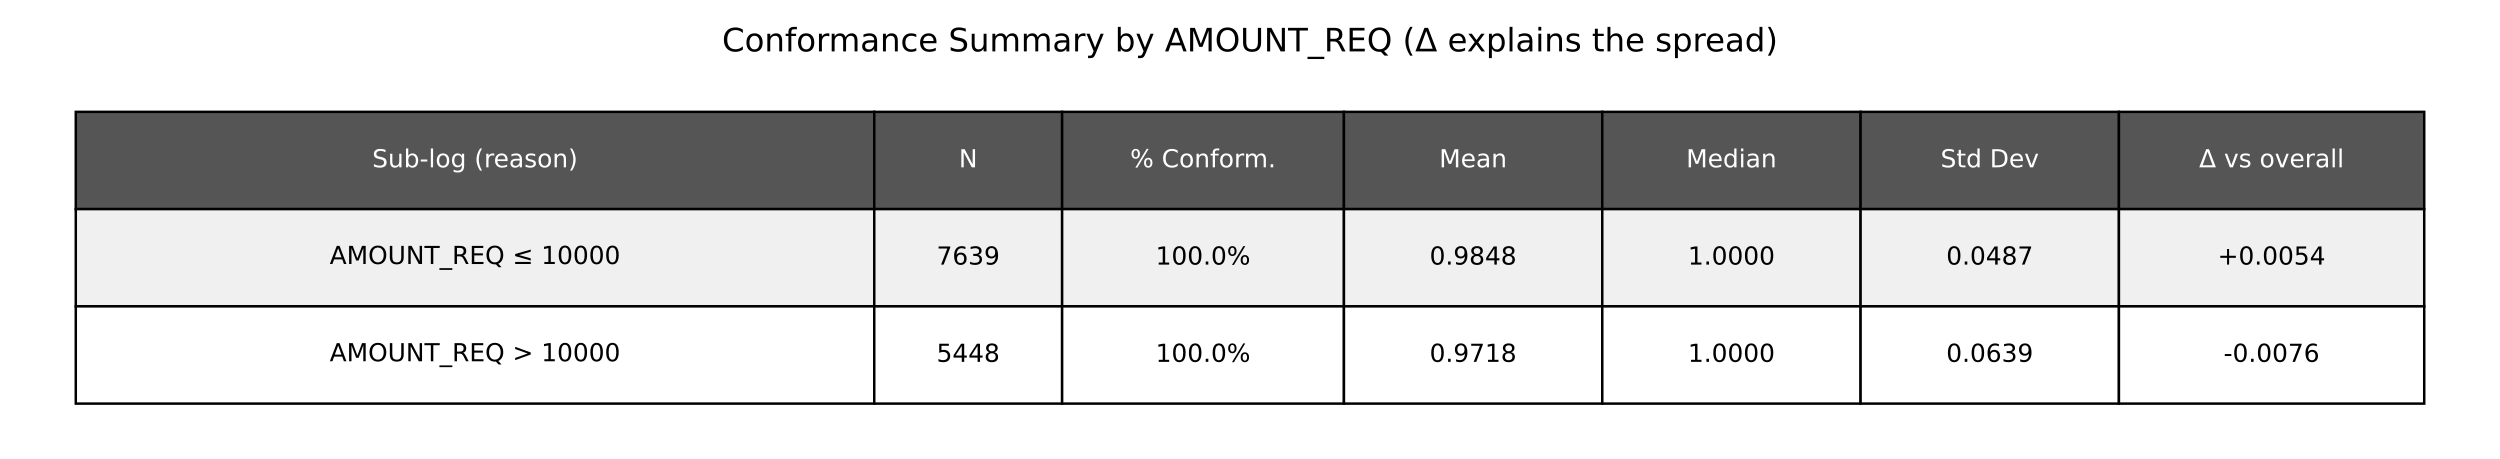
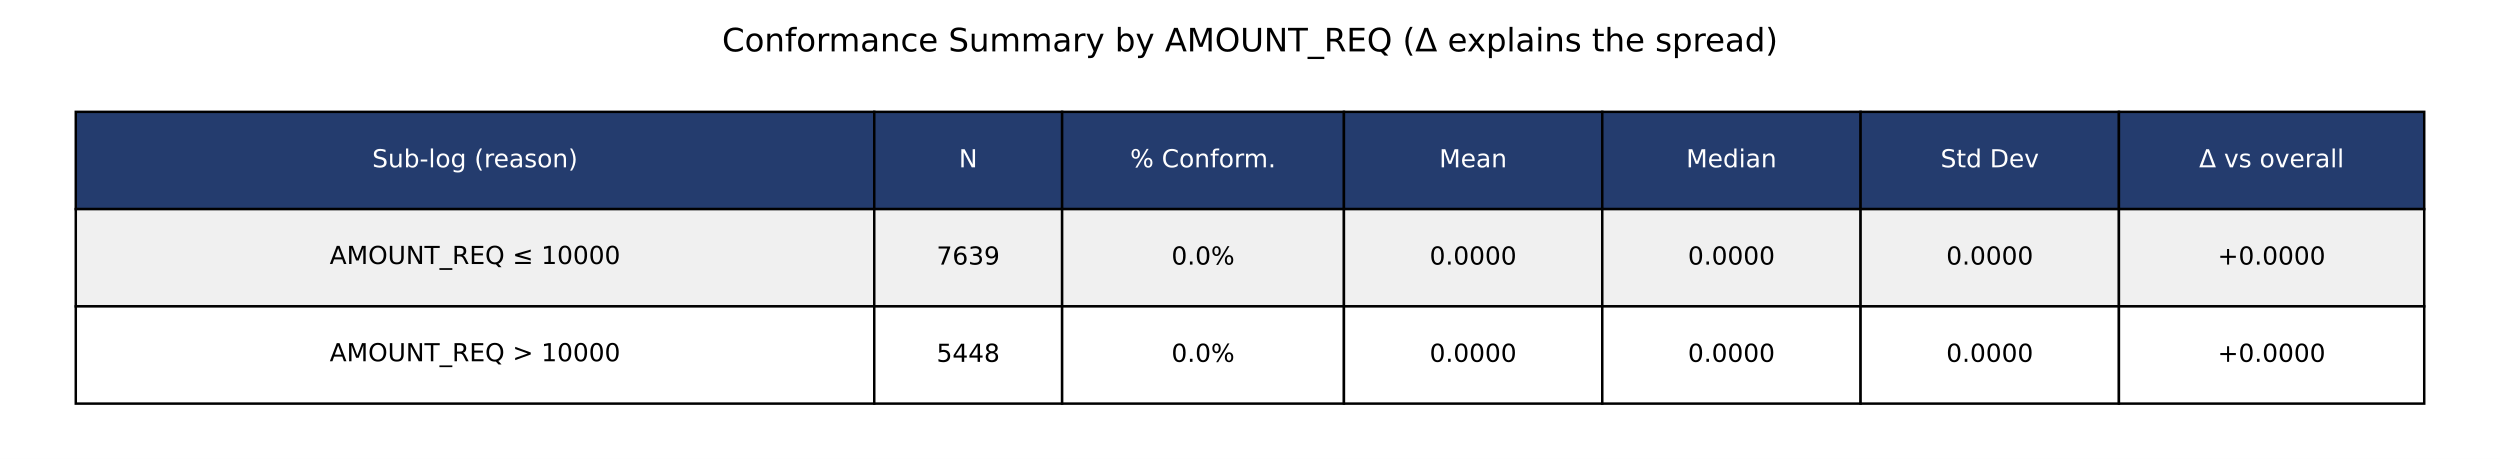
<svg xmlns="http://www.w3.org/2000/svg" xmlns:xlink="http://www.w3.org/1999/xlink" width="1005.6pt" height="184.598pt" viewBox="0 0 1005.6 184.598" version="1.1">
  <defs>
    <style type="text/css">*{stroke-linejoin: round; stroke-linecap: butt}</style>
  </defs>
  <g id="figure_1">
    <g id="patch_1">
      <path d="M 0 184.598  L 1005.6 184.598  L 1005.6 0  L 0 0  z " style="fill: #ffffff" />
    </g>
    <g id="axes_1">
      <g id="table_1">
        <g id="patch_2">
-           <path d="M 30.48 84.109  L 351.658 84.109  L 351.658 44.99  L 30.48 44.99  z " style="fill: #555555; stroke: #000000; stroke-linejoin: miter" />
+           <path d="M 30.48 84.109  L 351.658 84.109  L 351.658 44.99  L 30.48 44.99  z " style="fill: #243c6e; stroke: #000000; stroke-linejoin: miter" />
        </g>
        <g id="text_1">
          <g style="fill: #ffffff" transform="translate(149.718 67.30908) scale(0.1 -0.1)">
            <defs>
              <path id="DejaVuSans-53" d="M 3425 4513  L 3425 3897  Q 3066 4069 2747 4153  Q 2428 4238 2131 4238  Q 1616 4238 1336 4038  Q 1056 3838 1056 3469  Q 1056 3159 1242 3001  Q 1428 2844 1947 2747  L 2328 2669  Q 3034 2534 3370 2195  Q 3706 1856 3706 1288  Q 3706 609 3251 259  Q 2797 -91 1919 -91  Q 1588 -91 1214 -16  Q 841 59 441 206  L 441 856  Q 825 641 1194 531  Q 1563 422 1919 422  Q 2459 422 2753 634  Q 3047 847 3047 1241  Q 3047 1584 2836 1778  Q 2625 1972 2144 2069  L 1759 2144  Q 1053 2284 737 2584  Q 422 2884 422 3419  Q 422 4038 858 4394  Q 1294 4750 2059 4750  Q 2388 4750 2728 4690  Q 3069 4631 3425 4513  z " transform="scale(0.015625)" />
              <path id="DejaVuSans-75" d="M 544 1381  L 544 3500  L 1119 3500  L 1119 1403  Q 1119 906 1312 657  Q 1506 409 1894 409  Q 2359 409 2629 706  Q 2900 1003 2900 1516  L 2900 3500  L 3475 3500  L 3475 0  L 2900 0  L 2900 538  Q 2691 219 2414 64  Q 2138 -91 1772 -91  Q 1169 -91 856 284  Q 544 659 544 1381  z M 1991 3584  L 1991 3584  z " transform="scale(0.015625)" />
              <path id="DejaVuSans-62" d="M 3116 1747  Q 3116 2381 2855 2742  Q 2594 3103 2138 3103  Q 1681 3103 1420 2742  Q 1159 2381 1159 1747  Q 1159 1113 1420 752  Q 1681 391 2138 391  Q 2594 391 2855 752  Q 3116 1113 3116 1747  z M 1159 2969  Q 1341 3281 1617 3432  Q 1894 3584 2278 3584  Q 2916 3584 3314 3078  Q 3713 2572 3713 1747  Q 3713 922 3314 415  Q 2916 -91 2278 -91  Q 1894 -91 1617 61  Q 1341 213 1159 525  L 1159 0  L 581 0  L 581 4863  L 1159 4863  L 1159 2969  z " transform="scale(0.015625)" />
              <path id="DejaVuSans-2d" d="M 313 2009  L 1997 2009  L 1997 1497  L 313 1497  L 313 2009  z " transform="scale(0.015625)" />
              <path id="DejaVuSans-6c" d="M 603 4863  L 1178 4863  L 1178 0  L 603 0  L 603 4863  z " transform="scale(0.015625)" />
              <path id="DejaVuSans-6f" d="M 1959 3097  Q 1497 3097 1228 2736  Q 959 2375 959 1747  Q 959 1119 1226 758  Q 1494 397 1959 397  Q 2419 397 2687 759  Q 2956 1122 2956 1747  Q 2956 2369 2687 2733  Q 2419 3097 1959 3097  z M 1959 3584  Q 2709 3584 3137 3096  Q 3566 2609 3566 1747  Q 3566 888 3137 398  Q 2709 -91 1959 -91  Q 1206 -91 779 398  Q 353 888 353 1747  Q 353 2609 779 3096  Q 1206 3584 1959 3584  z " transform="scale(0.015625)" />
              <path id="DejaVuSans-67" d="M 2906 1791  Q 2906 2416 2648 2759  Q 2391 3103 1925 3103  Q 1463 3103 1205 2759  Q 947 2416 947 1791  Q 947 1169 1205 825  Q 1463 481 1925 481  Q 2391 481 2648 825  Q 2906 1169 2906 1791  z M 3481 434  Q 3481 -459 3084 -895  Q 2688 -1331 1869 -1331  Q 1566 -1331 1297 -1286  Q 1028 -1241 775 -1147  L 775 -588  Q 1028 -725 1275 -790  Q 1522 -856 1778 -856  Q 2344 -856 2625 -561  Q 2906 -266 2906 331  L 2906 616  Q 2728 306 2450 153  Q 2172 0 1784 0  Q 1141 0 747 490  Q 353 981 353 1791  Q 353 2603 747 3093  Q 1141 3584 1784 3584  Q 2172 3584 2450 3431  Q 2728 3278 2906 2969  L 2906 3500  L 3481 3500  L 3481 434  z " transform="scale(0.015625)" />
              <path id="DejaVuSans-20" transform="scale(0.015625)" />
              <path id="DejaVuSans-28" d="M 1984 4856  Q 1566 4138 1362 3434  Q 1159 2731 1159 2009  Q 1159 1288 1364 580  Q 1569 -128 1984 -844  L 1484 -844  Q 1016 -109 783 600  Q 550 1309 550 2009  Q 550 2706 781 3412  Q 1013 4119 1484 4856  L 1984 4856  z " transform="scale(0.015625)" />
              <path id="DejaVuSans-72" d="M 2631 2963  Q 2534 3019 2420 3045  Q 2306 3072 2169 3072  Q 1681 3072 1420 2755  Q 1159 2438 1159 1844  L 1159 0  L 581 0  L 581 3500  L 1159 3500  L 1159 2956  Q 1341 3275 1631 3429  Q 1922 3584 2338 3584  Q 2397 3584 2469 3576  Q 2541 3569 2628 3553  L 2631 2963  z " transform="scale(0.015625)" />
              <path id="DejaVuSans-65" d="M 3597 1894  L 3597 1613  L 953 1613  Q 991 1019 1311 708  Q 1631 397 2203 397  Q 2534 397 2845 478  Q 3156 559 3463 722  L 3463 178  Q 3153 47 2828 -22  Q 2503 -91 2169 -91  Q 1331 -91 842 396  Q 353 884 353 1716  Q 353 2575 817 3079  Q 1281 3584 2069 3584  Q 2775 3584 3186 3129  Q 3597 2675 3597 1894  z M 3022 2063  Q 3016 2534 2758 2815  Q 2500 3097 2075 3097  Q 1594 3097 1305 2825  Q 1016 2553 972 2059  L 3022 2063  z " transform="scale(0.015625)" />
              <path id="DejaVuSans-61" d="M 2194 1759  Q 1497 1759 1228 1600  Q 959 1441 959 1056  Q 959 750 1161 570  Q 1363 391 1709 391  Q 2188 391 2477 730  Q 2766 1069 2766 1631  L 2766 1759  L 2194 1759  z M 3341 1997  L 3341 0  L 2766 0  L 2766 531  Q 2569 213 2275 61  Q 1981 -91 1556 -91  Q 1019 -91 701 211  Q 384 513 384 1019  Q 384 1609 779 1909  Q 1175 2209 1959 2209  L 2766 2209  L 2766 2266  Q 2766 2663 2505 2880  Q 2244 3097 1772 3097  Q 1472 3097 1187 3025  Q 903 2953 641 2809  L 641 3341  Q 956 3463 1253 3523  Q 1550 3584 1831 3584  Q 2591 3584 2966 3190  Q 3341 2797 3341 1997  z " transform="scale(0.015625)" />
              <path id="DejaVuSans-73" d="M 2834 3397  L 2834 2853  Q 2591 2978 2328 3040  Q 2066 3103 1784 3103  Q 1356 3103 1142 2972  Q 928 2841 928 2578  Q 928 2378 1081 2264  Q 1234 2150 1697 2047  L 1894 2003  Q 2506 1872 2764 1633  Q 3022 1394 3022 966  Q 3022 478 2636 193  Q 2250 -91 1575 -91  Q 1294 -91 989 -36  Q 684 19 347 128  L 347 722  Q 666 556 975 473  Q 1284 391 1588 391  Q 1994 391 2212 530  Q 2431 669 2431 922  Q 2431 1156 2273 1281  Q 2116 1406 1581 1522  L 1381 1569  Q 847 1681 609 1914  Q 372 2147 372 2553  Q 372 3047 722 3315  Q 1072 3584 1716 3584  Q 2034 3584 2315 3537  Q 2597 3491 2834 3397  z " transform="scale(0.015625)" />
              <path id="DejaVuSans-6e" d="M 3513 2113  L 3513 0  L 2938 0  L 2938 2094  Q 2938 2591 2744 2837  Q 2550 3084 2163 3084  Q 1697 3084 1428 2787  Q 1159 2491 1159 1978  L 1159 0  L 581 0  L 581 3500  L 1159 3500  L 1159 2956  Q 1366 3272 1645 3428  Q 1925 3584 2291 3584  Q 2894 3584 3203 3211  Q 3513 2838 3513 2113  z " transform="scale(0.015625)" />
              <path id="DejaVuSans-29" d="M 513 4856  L 1013 4856  Q 1481 4119 1714 3412  Q 1947 2706 1947 2009  Q 1947 1309 1714 600  Q 1481 -109 1013 -844  L 513 -844  Q 928 -128 1133 580  Q 1338 1288 1338 2009  Q 1338 2731 1133 3434  Q 928 4138 513 4856  z " transform="scale(0.015625)" />
            </defs>
            <use xlink:href="#DejaVuSans-53" />
            <use xlink:href="#DejaVuSans-75" transform="translate(63.47656 0)" />
            <use xlink:href="#DejaVuSans-62" transform="translate(126.8555 0)" />
            <use xlink:href="#DejaVuSans-2d" transform="translate(190.332 0)" />
            <use xlink:href="#DejaVuSans-6c" transform="translate(226.416 0)" />
            <use xlink:href="#DejaVuSans-6f" transform="translate(254.1992 0)" />
            <use xlink:href="#DejaVuSans-67" transform="translate(315.3809 0)" />
            <use xlink:href="#DejaVuSans-20" transform="translate(378.8574 0)" />
            <use xlink:href="#DejaVuSans-28" transform="translate(410.6445 0)" />
            <use xlink:href="#DejaVuSans-72" transform="translate(449.6582 0)" />
            <use xlink:href="#DejaVuSans-65" transform="translate(488.5215 0)" />
            <use xlink:href="#DejaVuSans-61" transform="translate(550.0449 0)" />
            <use xlink:href="#DejaVuSans-73" transform="translate(611.3242 0)" />
            <use xlink:href="#DejaVuSans-6f" transform="translate(663.4238 0)" />
            <use xlink:href="#DejaVuSans-6e" transform="translate(724.6055 0)" />
            <use xlink:href="#DejaVuSans-29" transform="translate(787.9844 0)" />
          </g>
        </g>
        <g id="patch_3">
-           <path d="M 351.658 84.109  L 427.229 84.109  L 427.229 44.99  L 351.658 44.99  z " style="fill: #555555; stroke: #000000; stroke-linejoin: miter" />
+           <path d="M 351.658 84.109  L 427.229 84.109  L 427.229 44.99  L 351.658 44.99  z " style="fill: #243c6e; stroke: #000000; stroke-linejoin: miter" />
        </g>
        <g id="text_2">
          <g style="fill: #ffffff" transform="translate(385.7026 67.30908) scale(0.1 -0.1)">
            <defs>
              <path id="DejaVuSans-4e" d="M 628 4666  L 1478 4666  L 3547 763  L 3547 4666  L 4159 4666  L 4159 0  L 3309 0  L 1241 3903  L 1241 0  L 628 0  L 628 4666  z " transform="scale(0.015625)" />
            </defs>
            <use xlink:href="#DejaVuSans-4e" />
          </g>
        </g>
        <g id="patch_4">
-           <path d="M 427.229 84.109  L 540.586 84.109  L 540.586 44.99  L 427.229 44.99  z " style="fill: #555555; stroke: #000000; stroke-linejoin: miter" />
+           <path d="M 427.229 84.109  L 540.586 84.109  L 540.586 44.99  L 427.229 44.99  z " style="fill: #243c6e; stroke: #000000; stroke-linejoin: miter" />
        </g>
        <g id="text_3">
          <g style="fill: #ffffff" transform="translate(454.601 67.30908) scale(0.1 -0.1)">
            <defs>
              <path id="DejaVuSans-25" d="M 4653 2053  Q 4381 2053 4226 1822  Q 4072 1591 4072 1178  Q 4072 772 4226 539  Q 4381 306 4653 306  Q 4919 306 5073 539  Q 5228 772 5228 1178  Q 5228 1588 5073 1820  Q 4919 2053 4653 2053  z M 4653 2450  Q 5147 2450 5437 2106  Q 5728 1763 5728 1178  Q 5728 594 5436 251  Q 5144 -91 4653 -91  Q 4153 -91 3862 251  Q 3572 594 3572 1178  Q 3572 1766 3864 2108  Q 4156 2450 4653 2450  z M 1428 4353  Q 1159 4353 1004 4120  Q 850 3888 850 3481  Q 850 3069 1003 2837  Q 1156 2606 1428 2606  Q 1700 2606 1854 2837  Q 2009 3069 2009 3481  Q 2009 3884 1853 4118  Q 1697 4353 1428 4353  z M 4250 4750  L 4750 4750  L 1831 -91  L 1331 -91  L 4250 4750  z M 1428 4750  Q 1922 4750 2215 4408  Q 2509 4066 2509 3481  Q 2509 2891 2217 2550  Q 1925 2209 1428 2209  Q 931 2209 642 2551  Q 353 2894 353 3481  Q 353 4063 643 4406  Q 934 4750 1428 4750  z " transform="scale(0.015625)" />
              <path id="DejaVuSans-43" d="M 4122 4306  L 4122 3641  Q 3803 3938 3442 4084  Q 3081 4231 2675 4231  Q 1875 4231 1450 3742  Q 1025 3253 1025 2328  Q 1025 1406 1450 917  Q 1875 428 2675 428  Q 3081 428 3442 575  Q 3803 722 4122 1019  L 4122 359  Q 3791 134 3420 21  Q 3050 -91 2638 -91  Q 1578 -91 968 557  Q 359 1206 359 2328  Q 359 3453 968 4101  Q 1578 4750 2638 4750  Q 3056 4750 3426 4639  Q 3797 4528 4122 4306  z " transform="scale(0.015625)" />
              <path id="DejaVuSans-66" d="M 2375 4863  L 2375 4384  L 1825 4384  Q 1516 4384 1395 4259  Q 1275 4134 1275 3809  L 1275 3500  L 2222 3500  L 2222 3053  L 1275 3053  L 1275 0  L 697 0  L 697 3053  L 147 3053  L 147 3500  L 697 3500  L 697 3744  Q 697 4328 969 4595  Q 1241 4863 1831 4863  L 2375 4863  z " transform="scale(0.015625)" />
              <path id="DejaVuSans-6d" d="M 3328 2828  Q 3544 3216 3844 3400  Q 4144 3584 4550 3584  Q 5097 3584 5394 3201  Q 5691 2819 5691 2113  L 5691 0  L 5113 0  L 5113 2094  Q 5113 2597 4934 2840  Q 4756 3084 4391 3084  Q 3944 3084 3684 2787  Q 3425 2491 3425 1978  L 3425 0  L 2847 0  L 2847 2094  Q 2847 2600 2669 2842  Q 2491 3084 2119 3084  Q 1678 3084 1418 2786  Q 1159 2488 1159 1978  L 1159 0  L 581 0  L 581 3500  L 1159 3500  L 1159 2956  Q 1356 3278 1631 3431  Q 1906 3584 2284 3584  Q 2666 3584 2933 3390  Q 3200 3197 3328 2828  z " transform="scale(0.015625)" />
              <path id="DejaVuSans-2e" d="M 684 794  L 1344 794  L 1344 0  L 684 0  L 684 794  z " transform="scale(0.015625)" />
            </defs>
            <use xlink:href="#DejaVuSans-25" />
            <use xlink:href="#DejaVuSans-20" transform="translate(95.01953 0)" />
            <use xlink:href="#DejaVuSans-43" transform="translate(126.8066 0)" />
            <use xlink:href="#DejaVuSans-6f" transform="translate(196.6309 0)" />
            <use xlink:href="#DejaVuSans-6e" transform="translate(257.8125 0)" />
            <use xlink:href="#DejaVuSans-66" transform="translate(321.1914 0)" />
            <use xlink:href="#DejaVuSans-6f" transform="translate(356.3965 0)" />
            <use xlink:href="#DejaVuSans-72" transform="translate(417.5781 0)" />
            <use xlink:href="#DejaVuSans-6d" transform="translate(456.9414 0)" />
            <use xlink:href="#DejaVuSans-2e" transform="translate(554.3535 0)" />
          </g>
        </g>
        <g id="patch_5">
-           <path d="M 540.586 84.109  L 644.496 84.109  L 644.496 44.99  L 540.586 44.99  z " style="fill: #555555; stroke: #000000; stroke-linejoin: miter" />
+           <path d="M 540.586 84.109  L 644.496 84.109  L 644.496 44.99  L 540.586 44.99  z " style="fill: #243c6e; stroke: #000000; stroke-linejoin: miter" />
        </g>
        <g id="text_4">
          <g style="fill: #ffffff" transform="translate(578.9174 67.30908) scale(0.1 -0.1)">
            <defs>
              <path id="DejaVuSans-4d" d="M 628 4666  L 1569 4666  L 2759 1491  L 3956 4666  L 4897 4666  L 4897 0  L 4281 0  L 4281 4097  L 3078 897  L 2444 897  L 1241 4097  L 1241 0  L 628 0  L 628 4666  z " transform="scale(0.015625)" />
            </defs>
            <use xlink:href="#DejaVuSans-4d" />
            <use xlink:href="#DejaVuSans-65" transform="translate(86.2793 0)" />
            <use xlink:href="#DejaVuSans-61" transform="translate(147.8027 0)" />
            <use xlink:href="#DejaVuSans-6e" transform="translate(209.082 0)" />
          </g>
        </g>
        <g id="patch_6">
-           <path d="M 644.496 84.109  L 748.406 84.109  L 748.406 44.99  L 644.496 44.99  z " style="fill: #555555; stroke: #000000; stroke-linejoin: miter" />
+           <path d="M 644.496 84.109  L 748.406 84.109  L 748.406 44.99  L 644.496 44.99  z " style="fill: #243c6e; stroke: #000000; stroke-linejoin: miter" />
        </g>
        <g id="text_5">
          <g style="fill: #ffffff" transform="translate(678.2645 67.30908) scale(0.1 -0.1)">
            <defs>
              <path id="DejaVuSans-64" d="M 2906 2969  L 2906 4863  L 3481 4863  L 3481 0  L 2906 0  L 2906 525  Q 2725 213 2448 61  Q 2172 -91 1784 -91  Q 1150 -91 751 415  Q 353 922 353 1747  Q 353 2572 751 3078  Q 1150 3584 1784 3584  Q 2172 3584 2448 3432  Q 2725 3281 2906 2969  z M 947 1747  Q 947 1113 1208 752  Q 1469 391 1925 391  Q 2381 391 2643 752  Q 2906 1113 2906 1747  Q 2906 2381 2643 2742  Q 2381 3103 1925 3103  Q 1469 3103 1208 2742  Q 947 2381 947 1747  z " transform="scale(0.015625)" />
              <path id="DejaVuSans-69" d="M 603 3500  L 1178 3500  L 1178 0  L 603 0  L 603 3500  z M 603 4863  L 1178 4863  L 1178 4134  L 603 4134  L 603 4863  z " transform="scale(0.015625)" />
            </defs>
            <use xlink:href="#DejaVuSans-4d" />
            <use xlink:href="#DejaVuSans-65" transform="translate(86.2793 0)" />
            <use xlink:href="#DejaVuSans-64" transform="translate(147.8027 0)" />
            <use xlink:href="#DejaVuSans-69" transform="translate(211.2793 0)" />
            <use xlink:href="#DejaVuSans-61" transform="translate(239.0625 0)" />
            <use xlink:href="#DejaVuSans-6e" transform="translate(300.3418 0)" />
          </g>
        </g>
        <g id="patch_7">
-           <path d="M 748.406 84.109  L 852.317 84.109  L 852.317 44.99  L 748.406 44.99  z " style="fill: #555555; stroke: #000000; stroke-linejoin: miter" />
+           <path d="M 748.406 84.109  L 852.317 84.109  L 852.317 44.99  L 748.406 44.99  z " style="fill: #243c6e; stroke: #000000; stroke-linejoin: miter" />
        </g>
        <g id="text_6">
          <g style="fill: #ffffff" transform="translate(780.578 67.30908) scale(0.1 -0.1)">
            <defs>
              <path id="DejaVuSans-74" d="M 1172 4494  L 1172 3500  L 2356 3500  L 2356 3053  L 1172 3053  L 1172 1153  Q 1172 725 1289 603  Q 1406 481 1766 481  L 2356 481  L 2356 0  L 1766 0  Q 1100 0 847 248  Q 594 497 594 1153  L 594 3053  L 172 3053  L 172 3500  L 594 3500  L 594 4494  L 1172 4494  z " transform="scale(0.015625)" />
              <path id="DejaVuSans-44" d="M 1259 4147  L 1259 519  L 2022 519  Q 2988 519 3436 956  Q 3884 1394 3884 2338  Q 3884 3275 3436 3711  Q 2988 4147 2022 4147  L 1259 4147  z M 628 4666  L 1925 4666  Q 3281 4666 3915 4102  Q 4550 3538 4550 2338  Q 4550 1131 3912 565  Q 3275 0 1925 0  L 628 0  L 628 4666  z " transform="scale(0.015625)" />
              <path id="DejaVuSans-76" d="M 191 3500  L 800 3500  L 1894 563  L 2988 3500  L 3597 3500  L 2284 0  L 1503 0  L 191 3500  z " transform="scale(0.015625)" />
            </defs>
            <use xlink:href="#DejaVuSans-53" />
            <use xlink:href="#DejaVuSans-74" transform="translate(63.47656 0)" />
            <use xlink:href="#DejaVuSans-64" transform="translate(102.6855 0)" />
            <use xlink:href="#DejaVuSans-20" transform="translate(166.1621 0)" />
            <use xlink:href="#DejaVuSans-44" transform="translate(197.9492 0)" />
            <use xlink:href="#DejaVuSans-65" transform="translate(274.9512 0)" />
            <use xlink:href="#DejaVuSans-76" transform="translate(336.4746 0)" />
          </g>
        </g>
        <g id="patch_8">
-           <path d="M 852.317 84.109  L 975.12 84.109  L 975.12 44.99  L 852.317 44.99  z " style="fill: #555555; stroke: #000000; stroke-linejoin: miter" />
+           <path d="M 852.317 84.109  L 975.12 84.109  L 975.12 44.99  L 852.317 44.99  z " style="fill: #243c6e; stroke: #000000; stroke-linejoin: miter" />
        </g>
        <g id="text_7">
          <g style="fill: #ffffff" transform="translate(884.5629 67.30908) scale(0.1 -0.1)">
            <defs>
              <path id="DejaVuSans-394" d="M 2188 4044  L 906 525  L 3472 525  L 2188 4044  z M 50 0  L 1831 4666  L 2547 4666  L 4325 0  L 50 0  z " transform="scale(0.015625)" />
            </defs>
            <use xlink:href="#DejaVuSans-394" />
            <use xlink:href="#DejaVuSans-20" transform="translate(68.4082 0)" />
            <use xlink:href="#DejaVuSans-76" transform="translate(100.1953 0)" />
            <use xlink:href="#DejaVuSans-73" transform="translate(159.375 0)" />
            <use xlink:href="#DejaVuSans-20" transform="translate(211.4746 0)" />
            <use xlink:href="#DejaVuSans-6f" transform="translate(243.2617 0)" />
            <use xlink:href="#DejaVuSans-76" transform="translate(304.4434 0)" />
            <use xlink:href="#DejaVuSans-65" transform="translate(363.623 0)" />
            <use xlink:href="#DejaVuSans-72" transform="translate(425.1465 0)" />
            <use xlink:href="#DejaVuSans-61" transform="translate(466.2598 0)" />
            <use xlink:href="#DejaVuSans-6c" transform="translate(527.5391 0)" />
            <use xlink:href="#DejaVuSans-6c" transform="translate(555.3223 0)" />
          </g>
        </g>
        <g id="patch_9">
          <path d="M 30.48 123.229  L 351.658 123.229  L 351.658 84.109  L 30.48 84.109  z " style="fill: #f0f0f0; stroke: #000000; stroke-linejoin: miter" />
        </g>
        <g id="text_8">
          <g transform="translate(132.6008 106.2012) scale(0.1 -0.1)">
            <defs>
              <path id="DejaVuSans-41" d="M 2188 4044  L 1331 1722  L 3047 1722  L 2188 4044  z M 1831 4666  L 2547 4666  L 4325 0  L 3669 0  L 3244 1197  L 1141 1197  L 716 0  L 50 0  L 1831 4666  z " transform="scale(0.015625)" />
              <path id="DejaVuSans-4f" d="M 2522 4238  Q 1834 4238 1429 3725  Q 1025 3213 1025 2328  Q 1025 1447 1429 934  Q 1834 422 2522 422  Q 3209 422 3611 934  Q 4013 1447 4013 2328  Q 4013 3213 3611 3725  Q 3209 4238 2522 4238  z M 2522 4750  Q 3503 4750 4090 4092  Q 4678 3434 4678 2328  Q 4678 1225 4090 567  Q 3503 -91 2522 -91  Q 1538 -91 948 565  Q 359 1222 359 2328  Q 359 3434 948 4092  Q 1538 4750 2522 4750  z " transform="scale(0.015625)" />
              <path id="DejaVuSans-55" d="M 556 4666  L 1191 4666  L 1191 1831  Q 1191 1081 1462 751  Q 1734 422 2344 422  Q 2950 422 3222 751  Q 3494 1081 3494 1831  L 3494 4666  L 4128 4666  L 4128 1753  Q 4128 841 3676 375  Q 3225 -91 2344 -91  Q 1459 -91 1007 375  Q 556 841 556 1753  L 556 4666  z " transform="scale(0.015625)" />
              <path id="DejaVuSans-54" d="M -19 4666  L 3928 4666  L 3928 4134  L 2272 4134  L 2272 0  L 1638 0  L 1638 4134  L -19 4134  L -19 4666  z " transform="scale(0.015625)" />
              <path id="DejaVuSans-5f" d="M 3263 -1063  L 3263 -1509  L -63 -1509  L -63 -1063  L 3263 -1063  z " transform="scale(0.015625)" />
              <path id="DejaVuSans-52" d="M 2841 2188  Q 3044 2119 3236 1894  Q 3428 1669 3622 1275  L 4263 0  L 3584 0  L 2988 1197  Q 2756 1666 2539 1819  Q 2322 1972 1947 1972  L 1259 1972  L 1259 0  L 628 0  L 628 4666  L 2053 4666  Q 2853 4666 3247 4331  Q 3641 3997 3641 3322  Q 3641 2881 3436 2590  Q 3231 2300 2841 2188  z M 1259 4147  L 1259 2491  L 2053 2491  Q 2509 2491 2742 2702  Q 2975 2913 2975 3322  Q 2975 3731 2742 3939  Q 2509 4147 2053 4147  L 1259 4147  z " transform="scale(0.015625)" />
              <path id="DejaVuSans-45" d="M 628 4666  L 3578 4666  L 3578 4134  L 1259 4134  L 1259 2753  L 3481 2753  L 3481 2222  L 1259 2222  L 1259 531  L 3634 531  L 3634 0  L 628 0  L 628 4666  z " transform="scale(0.015625)" />
              <path id="DejaVuSans-51" d="M 2522 4238  Q 1834 4238 1429 3725  Q 1025 3213 1025 2328  Q 1025 1447 1429 934  Q 1834 422 2522 422  Q 3209 422 3611 934  Q 4013 1447 4013 2328  Q 4013 3213 3611 3725  Q 3209 4238 2522 4238  z M 3406 84  L 4238 -825  L 3475 -825  L 2784 -78  Q 2681 -84 2626 -87  Q 2572 -91 2522 -91  Q 1538 -91 948 567  Q 359 1225 359 2328  Q 359 3434 948 4092  Q 1538 4750 2522 4750  Q 3503 4750 4090 4092  Q 4678 3434 4678 2328  Q 4678 1516 4351 937  Q 4025 359 3406 84  z " transform="scale(0.015625)" />
              <path id="DejaVuSans-2264" d="M 4684 3175  L 1684 2309  L 4684 1453  L 4684 897  L 678 2047  L 678 2578  L 4684 3725  L 4684 3175  z M 678 531  L 4684 531  L 4684 0  L 678 0  L 678 531  z " transform="scale(0.015625)" />
              <path id="DejaVuSans-31" d="M 794 531  L 1825 531  L 1825 4091  L 703 3866  L 703 4441  L 1819 4666  L 2450 4666  L 2450 531  L 3481 531  L 3481 0  L 794 0  L 794 531  z " transform="scale(0.015625)" />
              <path id="DejaVuSans-30" d="M 2034 4250  Q 1547 4250 1301 3770  Q 1056 3291 1056 2328  Q 1056 1369 1301 889  Q 1547 409 2034 409  Q 2525 409 2770 889  Q 3016 1369 3016 2328  Q 3016 3291 2770 3770  Q 2525 4250 2034 4250  z M 2034 4750  Q 2819 4750 3233 4129  Q 3647 3509 3647 2328  Q 3647 1150 3233 529  Q 2819 -91 2034 -91  Q 1250 -91 836 529  Q 422 1150 422 2328  Q 422 3509 836 4129  Q 1250 4750 2034 4750  z " transform="scale(0.015625)" />
            </defs>
            <use xlink:href="#DejaVuSans-41" />
            <use xlink:href="#DejaVuSans-4d" transform="translate(68.4082 0)" />
            <use xlink:href="#DejaVuSans-4f" transform="translate(154.6875 0)" />
            <use xlink:href="#DejaVuSans-55" transform="translate(233.3984 0)" />
            <use xlink:href="#DejaVuSans-4e" transform="translate(306.5918 0)" />
            <use xlink:href="#DejaVuSans-54" transform="translate(381.3965 0)" />
            <use xlink:href="#DejaVuSans-5f" transform="translate(442.4805 0)" />
            <use xlink:href="#DejaVuSans-52" transform="translate(492.4805 0)" />
            <use xlink:href="#DejaVuSans-45" transform="translate(561.9629 0)" />
            <use xlink:href="#DejaVuSans-51" transform="translate(625.1465 0)" />
            <use xlink:href="#DejaVuSans-20" transform="translate(703.8574 0)" />
            <use xlink:href="#DejaVuSans-2264" transform="translate(735.6445 0)" />
            <use xlink:href="#DejaVuSans-20" transform="translate(819.4336 0)" />
            <use xlink:href="#DejaVuSans-31" transform="translate(851.2207 0)" />
            <use xlink:href="#DejaVuSans-30" transform="translate(914.8438 0)" />
            <use xlink:href="#DejaVuSans-30" transform="translate(978.4668 0)" />
            <use xlink:href="#DejaVuSans-30" transform="translate(1042.09 0)" />
            <use xlink:href="#DejaVuSans-30" transform="translate(1105.713 0)" />
          </g>
        </g>
        <g id="patch_10">
          <path d="M 351.658 123.229  L 427.229 123.229  L 427.229 84.109  L 351.658 84.109  z " style="fill: #f0f0f0; stroke: #000000; stroke-linejoin: miter" />
        </g>
        <g id="text_9">
          <g transform="translate(376.7182 106.4285) scale(0.1 -0.1)">
            <defs>
              <path id="DejaVuSans-37" d="M 525 4666  L 3525 4666  L 3525 4397  L 1831 0  L 1172 0  L 2766 4134  L 525 4134  L 525 4666  z " transform="scale(0.015625)" />
              <path id="DejaVuSans-36" d="M 2113 2584  Q 1688 2584 1439 2293  Q 1191 2003 1191 1497  Q 1191 994 1439 701  Q 1688 409 2113 409  Q 2538 409 2786 701  Q 3034 994 3034 1497  Q 3034 2003 2786 2293  Q 2538 2584 2113 2584  z M 3366 4563  L 3366 3988  Q 3128 4100 2886 4159  Q 2644 4219 2406 4219  Q 1781 4219 1451 3797  Q 1122 3375 1075 2522  Q 1259 2794 1537 2939  Q 1816 3084 2150 3084  Q 2853 3084 3261 2657  Q 3669 2231 3669 1497  Q 3669 778 3244 343  Q 2819 -91 2113 -91  Q 1303 -91 875 529  Q 447 1150 447 2328  Q 447 3434 972 4092  Q 1497 4750 2381 4750  Q 2619 4750 2861 4703  Q 3103 4656 3366 4563  z " transform="scale(0.015625)" />
              <path id="DejaVuSans-33" d="M 2597 2516  Q 3050 2419 3304 2112  Q 3559 1806 3559 1356  Q 3559 666 3084 287  Q 2609 -91 1734 -91  Q 1441 -91 1130 -33  Q 819 25 488 141  L 488 750  Q 750 597 1062 519  Q 1375 441 1716 441  Q 2309 441 2620 675  Q 2931 909 2931 1356  Q 2931 1769 2642 2001  Q 2353 2234 1838 2234  L 1294 2234  L 1294 2753  L 1863 2753  Q 2328 2753 2575 2939  Q 2822 3125 2822 3475  Q 2822 3834 2567 4026  Q 2313 4219 1838 4219  Q 1578 4219 1281 4162  Q 984 4106 628 3988  L 628 4550  Q 988 4650 1302 4700  Q 1616 4750 1894 4750  Q 2613 4750 3031 4423  Q 3450 4097 3450 3541  Q 3450 3153 3228 2886  Q 3006 2619 2597 2516  z " transform="scale(0.015625)" />
              <path id="DejaVuSans-39" d="M 703 97  L 703 672  Q 941 559 1184 500  Q 1428 441 1663 441  Q 2288 441 2617 861  Q 2947 1281 2994 2138  Q 2813 1869 2534 1725  Q 2256 1581 1919 1581  Q 1219 1581 811 2004  Q 403 2428 403 3163  Q 403 3881 828 4315  Q 1253 4750 1959 4750  Q 2769 4750 3195 4129  Q 3622 3509 3622 2328  Q 3622 1225 3098 567  Q 2575 -91 1691 -91  Q 1453 -91 1209 -44  Q 966 3 703 97  z M 1959 2075  Q 2384 2075 2632 2365  Q 2881 2656 2881 3163  Q 2881 3666 2632 3958  Q 2384 4250 1959 4250  Q 1534 4250 1286 3958  Q 1038 3666 1038 3163  Q 1038 2656 1286 2365  Q 1534 2075 1959 2075  z " transform="scale(0.015625)" />
            </defs>
            <use xlink:href="#DejaVuSans-37" />
            <use xlink:href="#DejaVuSans-36" transform="translate(63.62305 0)" />
            <use xlink:href="#DejaVuSans-33" transform="translate(127.2461 0)" />
            <use xlink:href="#DejaVuSans-39" transform="translate(190.8691 0)" />
          </g>
        </g>
        <g id="patch_11">
          <path d="M 427.229 123.229  L 540.586 123.229  L 540.586 84.109  L 427.229 84.109  z " style="fill: #f0f0f0; stroke: #000000; stroke-linejoin: miter" />
        </g>
        <g id="text_10">
-           <g transform="translate(464.8424 106.4285) scale(0.1 -0.1)">
-             <use xlink:href="#DejaVuSans-31" />
-             <use xlink:href="#DejaVuSans-30" transform="translate(63.62305 0)" />
-             <use xlink:href="#DejaVuSans-30" transform="translate(127.2461 0)" />
-             <use xlink:href="#DejaVuSans-2e" transform="translate(190.8691 0)" />
-             <use xlink:href="#DejaVuSans-30" transform="translate(222.6562 0)" />
-             <use xlink:href="#DejaVuSans-25" transform="translate(286.2793 0)" />
+           <g transform="translate(471.2049 106.4285) scale(0.1 -0.1)">
+             <use xlink:href="#DejaVuSans-30" />
+             <use xlink:href="#DejaVuSans-2e" transform="translate(63.62305 0)" />
+             <use xlink:href="#DejaVuSans-30" transform="translate(95.41016 0)" />
+             <use xlink:href="#DejaVuSans-25" transform="translate(159.0332 0)" />
          </g>
        </g>
        <g id="patch_12">
          <path d="M 540.586 123.229  L 644.496 123.229  L 644.496 84.109  L 540.586 84.109  z " style="fill: #f0f0f0; stroke: #000000; stroke-linejoin: miter" />
        </g>
        <g id="text_11">
          <g transform="translate(575.0455 106.4285) scale(0.1 -0.1)">
-             <defs>
-               <path id="DejaVuSans-38" d="M 2034 2216  Q 1584 2216 1326 1975  Q 1069 1734 1069 1313  Q 1069 891 1326 650  Q 1584 409 2034 409  Q 2484 409 2743 651  Q 3003 894 3003 1313  Q 3003 1734 2745 1975  Q 2488 2216 2034 2216  z M 1403 2484  Q 997 2584 770 2862  Q 544 3141 544 3541  Q 544 4100 942 4425  Q 1341 4750 2034 4750  Q 2731 4750 3128 4425  Q 3525 4100 3525 3541  Q 3525 3141 3298 2862  Q 3072 2584 2669 2484  Q 3125 2378 3379 2068  Q 3634 1759 3634 1313  Q 3634 634 3220 271  Q 2806 -91 2034 -91  Q 1263 -91 848 271  Q 434 634 434 1313  Q 434 1759 690 2068  Q 947 2378 1403 2484  z M 1172 3481  Q 1172 3119 1398 2916  Q 1625 2713 2034 2713  Q 2441 2713 2670 2916  Q 2900 3119 2900 3481  Q 2900 3844 2670 4047  Q 2441 4250 2034 4250  Q 1625 4250 1398 4047  Q 1172 3844 1172 3481  z " transform="scale(0.015625)" />
-               <path id="DejaVuSans-34" d="M 2419 4116  L 825 1625  L 2419 1625  L 2419 4116  z M 2253 4666  L 3047 4666  L 3047 1625  L 3713 1625  L 3713 1100  L 3047 1100  L 3047 0  L 2419 0  L 2419 1100  L 313 1100  L 313 1709  L 2253 4666  z " transform="scale(0.015625)" />
-             </defs>
-             <use xlink:href="#DejaVuSans-30" />
-             <use xlink:href="#DejaVuSans-2e" transform="translate(63.62305 0)" />
-             <use xlink:href="#DejaVuSans-39" transform="translate(95.41016 0)" />
-             <use xlink:href="#DejaVuSans-38" transform="translate(159.0332 0)" />
-             <use xlink:href="#DejaVuSans-34" transform="translate(222.6562 0)" />
-             <use xlink:href="#DejaVuSans-38" transform="translate(286.2793 0)" />
+             <use xlink:href="#DejaVuSans-30" />
+             <use xlink:href="#DejaVuSans-2e" transform="translate(63.62305 0)" />
+             <use xlink:href="#DejaVuSans-30" transform="translate(95.41016 0)" />
+             <use xlink:href="#DejaVuSans-30" transform="translate(159.0332 0)" />
+             <use xlink:href="#DejaVuSans-30" transform="translate(222.6562 0)" />
+             <use xlink:href="#DejaVuSans-30" transform="translate(286.2793 0)" />
          </g>
        </g>
        <g id="patch_13">
          <path d="M 644.496 123.229  L 748.406 123.229  L 748.406 84.109  L 644.496 84.109  z " style="fill: #f0f0f0; stroke: #000000; stroke-linejoin: miter" />
        </g>
        <g id="text_12">
          <g transform="translate(678.9559 106.4285) scale(0.1 -0.1)">
-             <use xlink:href="#DejaVuSans-31" />
+             <use xlink:href="#DejaVuSans-30" />
            <use xlink:href="#DejaVuSans-2e" transform="translate(63.62305 0)" />
            <use xlink:href="#DejaVuSans-30" transform="translate(95.41016 0)" />
            <use xlink:href="#DejaVuSans-30" transform="translate(159.0332 0)" />
            <use xlink:href="#DejaVuSans-30" transform="translate(222.6562 0)" />
            <use xlink:href="#DejaVuSans-30" transform="translate(286.2793 0)" />
          </g>
        </g>
        <g id="patch_14">
          <path d="M 748.406 123.229  L 852.317 123.229  L 852.317 84.109  L 748.406 84.109  z " style="fill: #f0f0f0; stroke: #000000; stroke-linejoin: miter" />
        </g>
        <g id="text_13">
          <g transform="translate(782.8663 106.4285) scale(0.1 -0.1)">
            <use xlink:href="#DejaVuSans-30" />
            <use xlink:href="#DejaVuSans-2e" transform="translate(63.62305 0)" />
            <use xlink:href="#DejaVuSans-30" transform="translate(95.41016 0)" />
-             <use xlink:href="#DejaVuSans-34" transform="translate(159.0332 0)" />
-             <use xlink:href="#DejaVuSans-38" transform="translate(222.6562 0)" />
-             <use xlink:href="#DejaVuSans-37" transform="translate(286.2793 0)" />
+             <use xlink:href="#DejaVuSans-30" transform="translate(159.0332 0)" />
+             <use xlink:href="#DejaVuSans-30" transform="translate(222.6562 0)" />
+             <use xlink:href="#DejaVuSans-30" transform="translate(286.2793 0)" />
          </g>
        </g>
        <g id="patch_15">
          <path d="M 852.317 123.229  L 975.12 123.229  L 975.12 84.109  L 852.317 84.109  z " style="fill: #f0f0f0; stroke: #000000; stroke-linejoin: miter" />
        </g>
        <g id="text_14">
          <g transform="translate(892.0332 106.4285) scale(0.1 -0.1)">
            <defs>
              <path id="DejaVuSans-2b" d="M 2944 4013  L 2944 2272  L 4684 2272  L 4684 1741  L 2944 1741  L 2944 0  L 2419 0  L 2419 1741  L 678 1741  L 678 2272  L 2419 2272  L 2419 4013  L 2944 4013  z " transform="scale(0.015625)" />
-               <path id="DejaVuSans-35" d="M 691 4666  L 3169 4666  L 3169 4134  L 1269 4134  L 1269 2991  Q 1406 3038 1543 3061  Q 1681 3084 1819 3084  Q 2600 3084 3056 2656  Q 3513 2228 3513 1497  Q 3513 744 3044 326  Q 2575 -91 1722 -91  Q 1428 -91 1123 -41  Q 819 9 494 109  L 494 744  Q 775 591 1075 516  Q 1375 441 1709 441  Q 2250 441 2565 725  Q 2881 1009 2881 1497  Q 2881 1984 2565 2268  Q 2250 2553 1709 2553  Q 1456 2553 1204 2497  Q 953 2441 691 2322  L 691 4666  z " transform="scale(0.015625)" />
            </defs>
            <use xlink:href="#DejaVuSans-2b" />
            <use xlink:href="#DejaVuSans-30" transform="translate(83.78906 0)" />
            <use xlink:href="#DejaVuSans-2e" transform="translate(147.4121 0)" />
            <use xlink:href="#DejaVuSans-30" transform="translate(179.1992 0)" />
            <use xlink:href="#DejaVuSans-30" transform="translate(242.8223 0)" />
-             <use xlink:href="#DejaVuSans-35" transform="translate(306.4453 0)" />
-             <use xlink:href="#DejaVuSans-34" transform="translate(370.0684 0)" />
+             <use xlink:href="#DejaVuSans-30" transform="translate(306.4453 0)" />
+             <use xlink:href="#DejaVuSans-30" transform="translate(370.0684 0)" />
          </g>
        </g>
        <g id="patch_16">
          <path d="M 30.48 162.348  L 351.658 162.348  L 351.658 123.229  L 30.48 123.229  z " style="fill: #ffffff; stroke: #000000; stroke-linejoin: miter" />
        </g>
        <g id="text_15">
          <g transform="translate(132.6008 145.3207) scale(0.1 -0.1)">
            <defs>
              <path id="DejaVuSans-3e" d="M 678 3150  L 678 3719  L 4684 2266  L 4684 1747  L 678 294  L 678 863  L 3897 2003  L 678 3150  z " transform="scale(0.015625)" />
            </defs>
            <use xlink:href="#DejaVuSans-41" />
            <use xlink:href="#DejaVuSans-4d" transform="translate(68.4082 0)" />
            <use xlink:href="#DejaVuSans-4f" transform="translate(154.6875 0)" />
            <use xlink:href="#DejaVuSans-55" transform="translate(233.3984 0)" />
            <use xlink:href="#DejaVuSans-4e" transform="translate(306.5918 0)" />
            <use xlink:href="#DejaVuSans-54" transform="translate(381.3965 0)" />
            <use xlink:href="#DejaVuSans-5f" transform="translate(442.4805 0)" />
            <use xlink:href="#DejaVuSans-52" transform="translate(492.4805 0)" />
            <use xlink:href="#DejaVuSans-45" transform="translate(561.9629 0)" />
            <use xlink:href="#DejaVuSans-51" transform="translate(625.1465 0)" />
            <use xlink:href="#DejaVuSans-20" transform="translate(703.8574 0)" />
            <use xlink:href="#DejaVuSans-3e" transform="translate(735.6445 0)" />
            <use xlink:href="#DejaVuSans-20" transform="translate(819.4336 0)" />
            <use xlink:href="#DejaVuSans-31" transform="translate(851.2207 0)" />
            <use xlink:href="#DejaVuSans-30" transform="translate(914.8438 0)" />
            <use xlink:href="#DejaVuSans-30" transform="translate(978.4668 0)" />
            <use xlink:href="#DejaVuSans-30" transform="translate(1042.09 0)" />
            <use xlink:href="#DejaVuSans-30" transform="translate(1105.713 0)" />
          </g>
        </g>
        <g id="patch_17">
          <path d="M 351.658 162.348  L 427.229 162.348  L 427.229 123.229  L 351.658 123.229  z " style="fill: #ffffff; stroke: #000000; stroke-linejoin: miter" />
        </g>
        <g id="text_16">
          <g transform="translate(376.7182 145.548) scale(0.1 -0.1)">
+             <defs>
+               <path id="DejaVuSans-35" d="M 691 4666  L 3169 4666  L 3169 4134  L 1269 4134  L 1269 2991  Q 1406 3038 1543 3061  Q 1681 3084 1819 3084  Q 2600 3084 3056 2656  Q 3513 2228 3513 1497  Q 3513 744 3044 326  Q 2575 -91 1722 -91  Q 1428 -91 1123 -41  Q 819 9 494 109  L 494 744  Q 775 591 1075 516  Q 1375 441 1709 441  Q 2250 441 2565 725  Q 2881 1009 2881 1497  Q 2881 1984 2565 2268  Q 2250 2553 1709 2553  Q 1456 2553 1204 2497  Q 953 2441 691 2322  L 691 4666  z " transform="scale(0.015625)" />
+               <path id="DejaVuSans-34" d="M 2419 4116  L 825 1625  L 2419 1625  L 2419 4116  z M 2253 4666  L 3047 4666  L 3047 1625  L 3713 1625  L 3713 1100  L 3047 1100  L 3047 0  L 2419 0  L 2419 1100  L 313 1100  L 313 1709  L 2253 4666  z " transform="scale(0.015625)" />
+               <path id="DejaVuSans-38" d="M 2034 2216  Q 1584 2216 1326 1975  Q 1069 1734 1069 1313  Q 1069 891 1326 650  Q 1584 409 2034 409  Q 2484 409 2743 651  Q 3003 894 3003 1313  Q 3003 1734 2745 1975  Q 2488 2216 2034 2216  z M 1403 2484  Q 997 2584 770 2862  Q 544 3141 544 3541  Q 544 4100 942 4425  Q 1341 4750 2034 4750  Q 2731 4750 3128 4425  Q 3525 4100 3525 3541  Q 3525 3141 3298 2862  Q 3072 2584 2669 2484  Q 3125 2378 3379 2068  Q 3634 1759 3634 1313  Q 3634 634 3220 271  Q 2806 -91 2034 -91  Q 1263 -91 848 271  Q 434 634 434 1313  Q 434 1759 690 2068  Q 947 2378 1403 2484  z M 1172 3481  Q 1172 3119 1398 2916  Q 1625 2713 2034 2713  Q 2441 2713 2670 2916  Q 2900 3119 2900 3481  Q 2900 3844 2670 4047  Q 2441 4250 2034 4250  Q 1625 4250 1398 4047  Q 1172 3844 1172 3481  z " transform="scale(0.015625)" />
+             </defs>
            <use xlink:href="#DejaVuSans-35" />
            <use xlink:href="#DejaVuSans-34" transform="translate(63.62305 0)" />
            <use xlink:href="#DejaVuSans-34" transform="translate(127.2461 0)" />
            <use xlink:href="#DejaVuSans-38" transform="translate(190.8691 0)" />
          </g>
        </g>
        <g id="patch_18">
          <path d="M 427.229 162.348  L 540.586 162.348  L 540.586 123.229  L 427.229 123.229  z " style="fill: #ffffff; stroke: #000000; stroke-linejoin: miter" />
        </g>
        <g id="text_17">
-           <g transform="translate(464.8424 145.548) scale(0.1 -0.1)">
-             <use xlink:href="#DejaVuSans-31" />
-             <use xlink:href="#DejaVuSans-30" transform="translate(63.62305 0)" />
-             <use xlink:href="#DejaVuSans-30" transform="translate(127.2461 0)" />
-             <use xlink:href="#DejaVuSans-2e" transform="translate(190.8691 0)" />
-             <use xlink:href="#DejaVuSans-30" transform="translate(222.6562 0)" />
-             <use xlink:href="#DejaVuSans-25" transform="translate(286.2793 0)" />
+           <g transform="translate(471.2049 145.548) scale(0.1 -0.1)">
+             <use xlink:href="#DejaVuSans-30" />
+             <use xlink:href="#DejaVuSans-2e" transform="translate(63.62305 0)" />
+             <use xlink:href="#DejaVuSans-30" transform="translate(95.41016 0)" />
+             <use xlink:href="#DejaVuSans-25" transform="translate(159.0332 0)" />
          </g>
        </g>
        <g id="patch_19">
          <path d="M 540.586 162.348  L 644.496 162.348  L 644.496 123.229  L 540.586 123.229  z " style="fill: #ffffff; stroke: #000000; stroke-linejoin: miter" />
        </g>
        <g id="text_18">
          <g transform="translate(575.0455 145.548) scale(0.1 -0.1)">
            <use xlink:href="#DejaVuSans-30" />
            <use xlink:href="#DejaVuSans-2e" transform="translate(63.62305 0)" />
-             <use xlink:href="#DejaVuSans-39" transform="translate(95.41016 0)" />
-             <use xlink:href="#DejaVuSans-37" transform="translate(159.0332 0)" />
-             <use xlink:href="#DejaVuSans-31" transform="translate(222.6562 0)" />
-             <use xlink:href="#DejaVuSans-38" transform="translate(286.2793 0)" />
+             <use xlink:href="#DejaVuSans-30" transform="translate(95.41016 0)" />
+             <use xlink:href="#DejaVuSans-30" transform="translate(159.0332 0)" />
+             <use xlink:href="#DejaVuSans-30" transform="translate(222.6562 0)" />
+             <use xlink:href="#DejaVuSans-30" transform="translate(286.2793 0)" />
          </g>
        </g>
        <g id="patch_20">
          <path d="M 644.496 162.348  L 748.406 162.348  L 748.406 123.229  L 644.496 123.229  z " style="fill: #ffffff; stroke: #000000; stroke-linejoin: miter" />
        </g>
        <g id="text_19">
          <g transform="translate(678.9559 145.548) scale(0.1 -0.1)">
-             <use xlink:href="#DejaVuSans-31" />
+             <use xlink:href="#DejaVuSans-30" />
            <use xlink:href="#DejaVuSans-2e" transform="translate(63.62305 0)" />
            <use xlink:href="#DejaVuSans-30" transform="translate(95.41016 0)" />
            <use xlink:href="#DejaVuSans-30" transform="translate(159.0332 0)" />
            <use xlink:href="#DejaVuSans-30" transform="translate(222.6562 0)" />
            <use xlink:href="#DejaVuSans-30" transform="translate(286.2793 0)" />
          </g>
        </g>
        <g id="patch_21">
          <path d="M 748.406 162.348  L 852.317 162.348  L 852.317 123.229  L 748.406 123.229  z " style="fill: #ffffff; stroke: #000000; stroke-linejoin: miter" />
        </g>
        <g id="text_20">
          <g transform="translate(782.8663 145.548) scale(0.1 -0.1)">
            <use xlink:href="#DejaVuSans-30" />
            <use xlink:href="#DejaVuSans-2e" transform="translate(63.62305 0)" />
            <use xlink:href="#DejaVuSans-30" transform="translate(95.41016 0)" />
-             <use xlink:href="#DejaVuSans-36" transform="translate(159.0332 0)" />
-             <use xlink:href="#DejaVuSans-33" transform="translate(222.6562 0)" />
-             <use xlink:href="#DejaVuSans-39" transform="translate(286.2793 0)" />
+             <use xlink:href="#DejaVuSans-30" transform="translate(159.0332 0)" />
+             <use xlink:href="#DejaVuSans-30" transform="translate(222.6562 0)" />
+             <use xlink:href="#DejaVuSans-30" transform="translate(286.2793 0)" />
          </g>
        </g>
        <g id="patch_22">
          <path d="M 852.317 162.348  L 975.12 162.348  L 975.12 123.229  L 852.317 123.229  z " style="fill: #ffffff; stroke: #000000; stroke-linejoin: miter" />
        </g>
        <g id="text_21">
-           <g transform="translate(894.4192 145.548) scale(0.1 -0.1)">
-             <use xlink:href="#DejaVuSans-2d" />
-             <use xlink:href="#DejaVuSans-30" transform="translate(36.08398 0)" />
-             <use xlink:href="#DejaVuSans-2e" transform="translate(99.70703 0)" />
-             <use xlink:href="#DejaVuSans-30" transform="translate(131.4941 0)" />
-             <use xlink:href="#DejaVuSans-30" transform="translate(195.1172 0)" />
-             <use xlink:href="#DejaVuSans-37" transform="translate(258.7402 0)" />
-             <use xlink:href="#DejaVuSans-36" transform="translate(322.3633 0)" />
+           <g transform="translate(892.0332 145.548) scale(0.1 -0.1)">
+             <use xlink:href="#DejaVuSans-2b" />
+             <use xlink:href="#DejaVuSans-30" transform="translate(83.78906 0)" />
+             <use xlink:href="#DejaVuSans-2e" transform="translate(147.4121 0)" />
+             <use xlink:href="#DejaVuSans-30" transform="translate(179.1992 0)" />
+             <use xlink:href="#DejaVuSans-30" transform="translate(242.8223 0)" />
+             <use xlink:href="#DejaVuSans-30" transform="translate(306.4453 0)" />
+             <use xlink:href="#DejaVuSans-30" transform="translate(370.0684 0)" />
          </g>
        </g>
      </g>
      <g id="text_22">
        <g transform="translate(290.443 20.67797) scale(0.13 -0.13)">
          <defs>
            <path id="DejaVuSans-63" d="M 3122 3366  L 3122 2828  Q 2878 2963 2633 3030  Q 2388 3097 2138 3097  Q 1578 3097 1268 2742  Q 959 2388 959 1747  Q 959 1106 1268 751  Q 1578 397 2138 397  Q 2388 397 2633 464  Q 2878 531 3122 666  L 3122 134  Q 2881 22 2623 -34  Q 2366 -91 2075 -91  Q 1284 -91 818 406  Q 353 903 353 1747  Q 353 2603 823 3093  Q 1294 3584 2113 3584  Q 2378 3584 2631 3529  Q 2884 3475 3122 3366  z " transform="scale(0.015625)" />
            <path id="DejaVuSans-79" d="M 2059 -325  Q 1816 -950 1584 -1140  Q 1353 -1331 966 -1331  L 506 -1331  L 506 -850  L 844 -850  Q 1081 -850 1212 -737  Q 1344 -625 1503 -206  L 1606 56  L 191 3500  L 800 3500  L 1894 763  L 2988 3500  L 3597 3500  L 2059 -325  z " transform="scale(0.015625)" />
            <path id="DejaVuSans-78" d="M 3513 3500  L 2247 1797  L 3578 0  L 2900 0  L 1881 1375  L 863 0  L 184 0  L 1544 1831  L 300 3500  L 978 3500  L 1906 2253  L 2834 3500  L 3513 3500  z " transform="scale(0.015625)" />
            <path id="DejaVuSans-70" d="M 1159 525  L 1159 -1331  L 581 -1331  L 581 3500  L 1159 3500  L 1159 2969  Q 1341 3281 1617 3432  Q 1894 3584 2278 3584  Q 2916 3584 3314 3078  Q 3713 2572 3713 1747  Q 3713 922 3314 415  Q 2916 -91 2278 -91  Q 1894 -91 1617 61  Q 1341 213 1159 525  z M 3116 1747  Q 3116 2381 2855 2742  Q 2594 3103 2138 3103  Q 1681 3103 1420 2742  Q 1159 2381 1159 1747  Q 1159 1113 1420 752  Q 1681 391 2138 391  Q 2594 391 2855 752  Q 3116 1113 3116 1747  z " transform="scale(0.015625)" />
            <path id="DejaVuSans-68" d="M 3513 2113  L 3513 0  L 2938 0  L 2938 2094  Q 2938 2591 2744 2837  Q 2550 3084 2163 3084  Q 1697 3084 1428 2787  Q 1159 2491 1159 1978  L 1159 0  L 581 0  L 581 4863  L 1159 4863  L 1159 2956  Q 1366 3272 1645 3428  Q 1925 3584 2291 3584  Q 2894 3584 3203 3211  Q 3513 2838 3513 2113  z " transform="scale(0.015625)" />
          </defs>
          <use xlink:href="#DejaVuSans-43" />
          <use xlink:href="#DejaVuSans-6f" transform="translate(69.82422 0)" />
          <use xlink:href="#DejaVuSans-6e" transform="translate(131.0059 0)" />
          <use xlink:href="#DejaVuSans-66" transform="translate(194.3848 0)" />
          <use xlink:href="#DejaVuSans-6f" transform="translate(229.5898 0)" />
          <use xlink:href="#DejaVuSans-72" transform="translate(290.7715 0)" />
          <use xlink:href="#DejaVuSans-6d" transform="translate(330.1348 0)" />
          <use xlink:href="#DejaVuSans-61" transform="translate(427.5469 0)" />
          <use xlink:href="#DejaVuSans-6e" transform="translate(488.8262 0)" />
          <use xlink:href="#DejaVuSans-63" transform="translate(552.2051 0)" />
          <use xlink:href="#DejaVuSans-65" transform="translate(607.1855 0)" />
          <use xlink:href="#DejaVuSans-20" transform="translate(668.709 0)" />
          <use xlink:href="#DejaVuSans-53" transform="translate(700.4961 0)" />
          <use xlink:href="#DejaVuSans-75" transform="translate(763.9727 0)" />
          <use xlink:href="#DejaVuSans-6d" transform="translate(827.3516 0)" />
          <use xlink:href="#DejaVuSans-6d" transform="translate(924.7637 0)" />
          <use xlink:href="#DejaVuSans-61" transform="translate(1022.176 0)" />
          <use xlink:href="#DejaVuSans-72" transform="translate(1083.455 0)" />
          <use xlink:href="#DejaVuSans-79" transform="translate(1124.568 0)" />
          <use xlink:href="#DejaVuSans-20" transform="translate(1183.748 0)" />
          <use xlink:href="#DejaVuSans-62" transform="translate(1215.535 0)" />
          <use xlink:href="#DejaVuSans-79" transform="translate(1279.012 0)" />
          <use xlink:href="#DejaVuSans-20" transform="translate(1338.191 0)" />
          <use xlink:href="#DejaVuSans-41" transform="translate(1369.979 0)" />
          <use xlink:href="#DejaVuSans-4d" transform="translate(1438.387 0)" />
          <use xlink:href="#DejaVuSans-4f" transform="translate(1524.666 0)" />
          <use xlink:href="#DejaVuSans-55" transform="translate(1603.377 0)" />
          <use xlink:href="#DejaVuSans-4e" transform="translate(1676.57 0)" />
          <use xlink:href="#DejaVuSans-54" transform="translate(1751.375 0)" />
          <use xlink:href="#DejaVuSans-5f" transform="translate(1812.459 0)" />
          <use xlink:href="#DejaVuSans-52" transform="translate(1862.459 0)" />
          <use xlink:href="#DejaVuSans-45" transform="translate(1931.941 0)" />
          <use xlink:href="#DejaVuSans-51" transform="translate(1995.125 0)" />
          <use xlink:href="#DejaVuSans-20" transform="translate(2073.836 0)" />
          <use xlink:href="#DejaVuSans-28" transform="translate(2105.623 0)" />
          <use xlink:href="#DejaVuSans-394" transform="translate(2144.637 0)" />
          <use xlink:href="#DejaVuSans-20" transform="translate(2213.045 0)" />
          <use xlink:href="#DejaVuSans-65" transform="translate(2244.832 0)" />
          <use xlink:href="#DejaVuSans-78" transform="translate(2304.605 0)" />
          <use xlink:href="#DejaVuSans-70" transform="translate(2363.785 0)" />
          <use xlink:href="#DejaVuSans-6c" transform="translate(2427.262 0)" />
          <use xlink:href="#DejaVuSans-61" transform="translate(2455.045 0)" />
          <use xlink:href="#DejaVuSans-69" transform="translate(2516.324 0)" />
          <use xlink:href="#DejaVuSans-6e" transform="translate(2544.107 0)" />
          <use xlink:href="#DejaVuSans-73" transform="translate(2607.486 0)" />
          <use xlink:href="#DejaVuSans-20" transform="translate(2659.586 0)" />
          <use xlink:href="#DejaVuSans-74" transform="translate(2691.373 0)" />
          <use xlink:href="#DejaVuSans-68" transform="translate(2730.582 0)" />
          <use xlink:href="#DejaVuSans-65" transform="translate(2793.961 0)" />
          <use xlink:href="#DejaVuSans-20" transform="translate(2855.484 0)" />
          <use xlink:href="#DejaVuSans-73" transform="translate(2887.271 0)" />
          <use xlink:href="#DejaVuSans-70" transform="translate(2939.371 0)" />
          <use xlink:href="#DejaVuSans-72" transform="translate(3002.848 0)" />
          <use xlink:href="#DejaVuSans-65" transform="translate(3041.711 0)" />
          <use xlink:href="#DejaVuSans-61" transform="translate(3103.234 0)" />
          <use xlink:href="#DejaVuSans-64" transform="translate(3164.514 0)" />
          <use xlink:href="#DejaVuSans-29" transform="translate(3227.99 0)" />
        </g>
      </g>
    </g>
  </g>
</svg>
